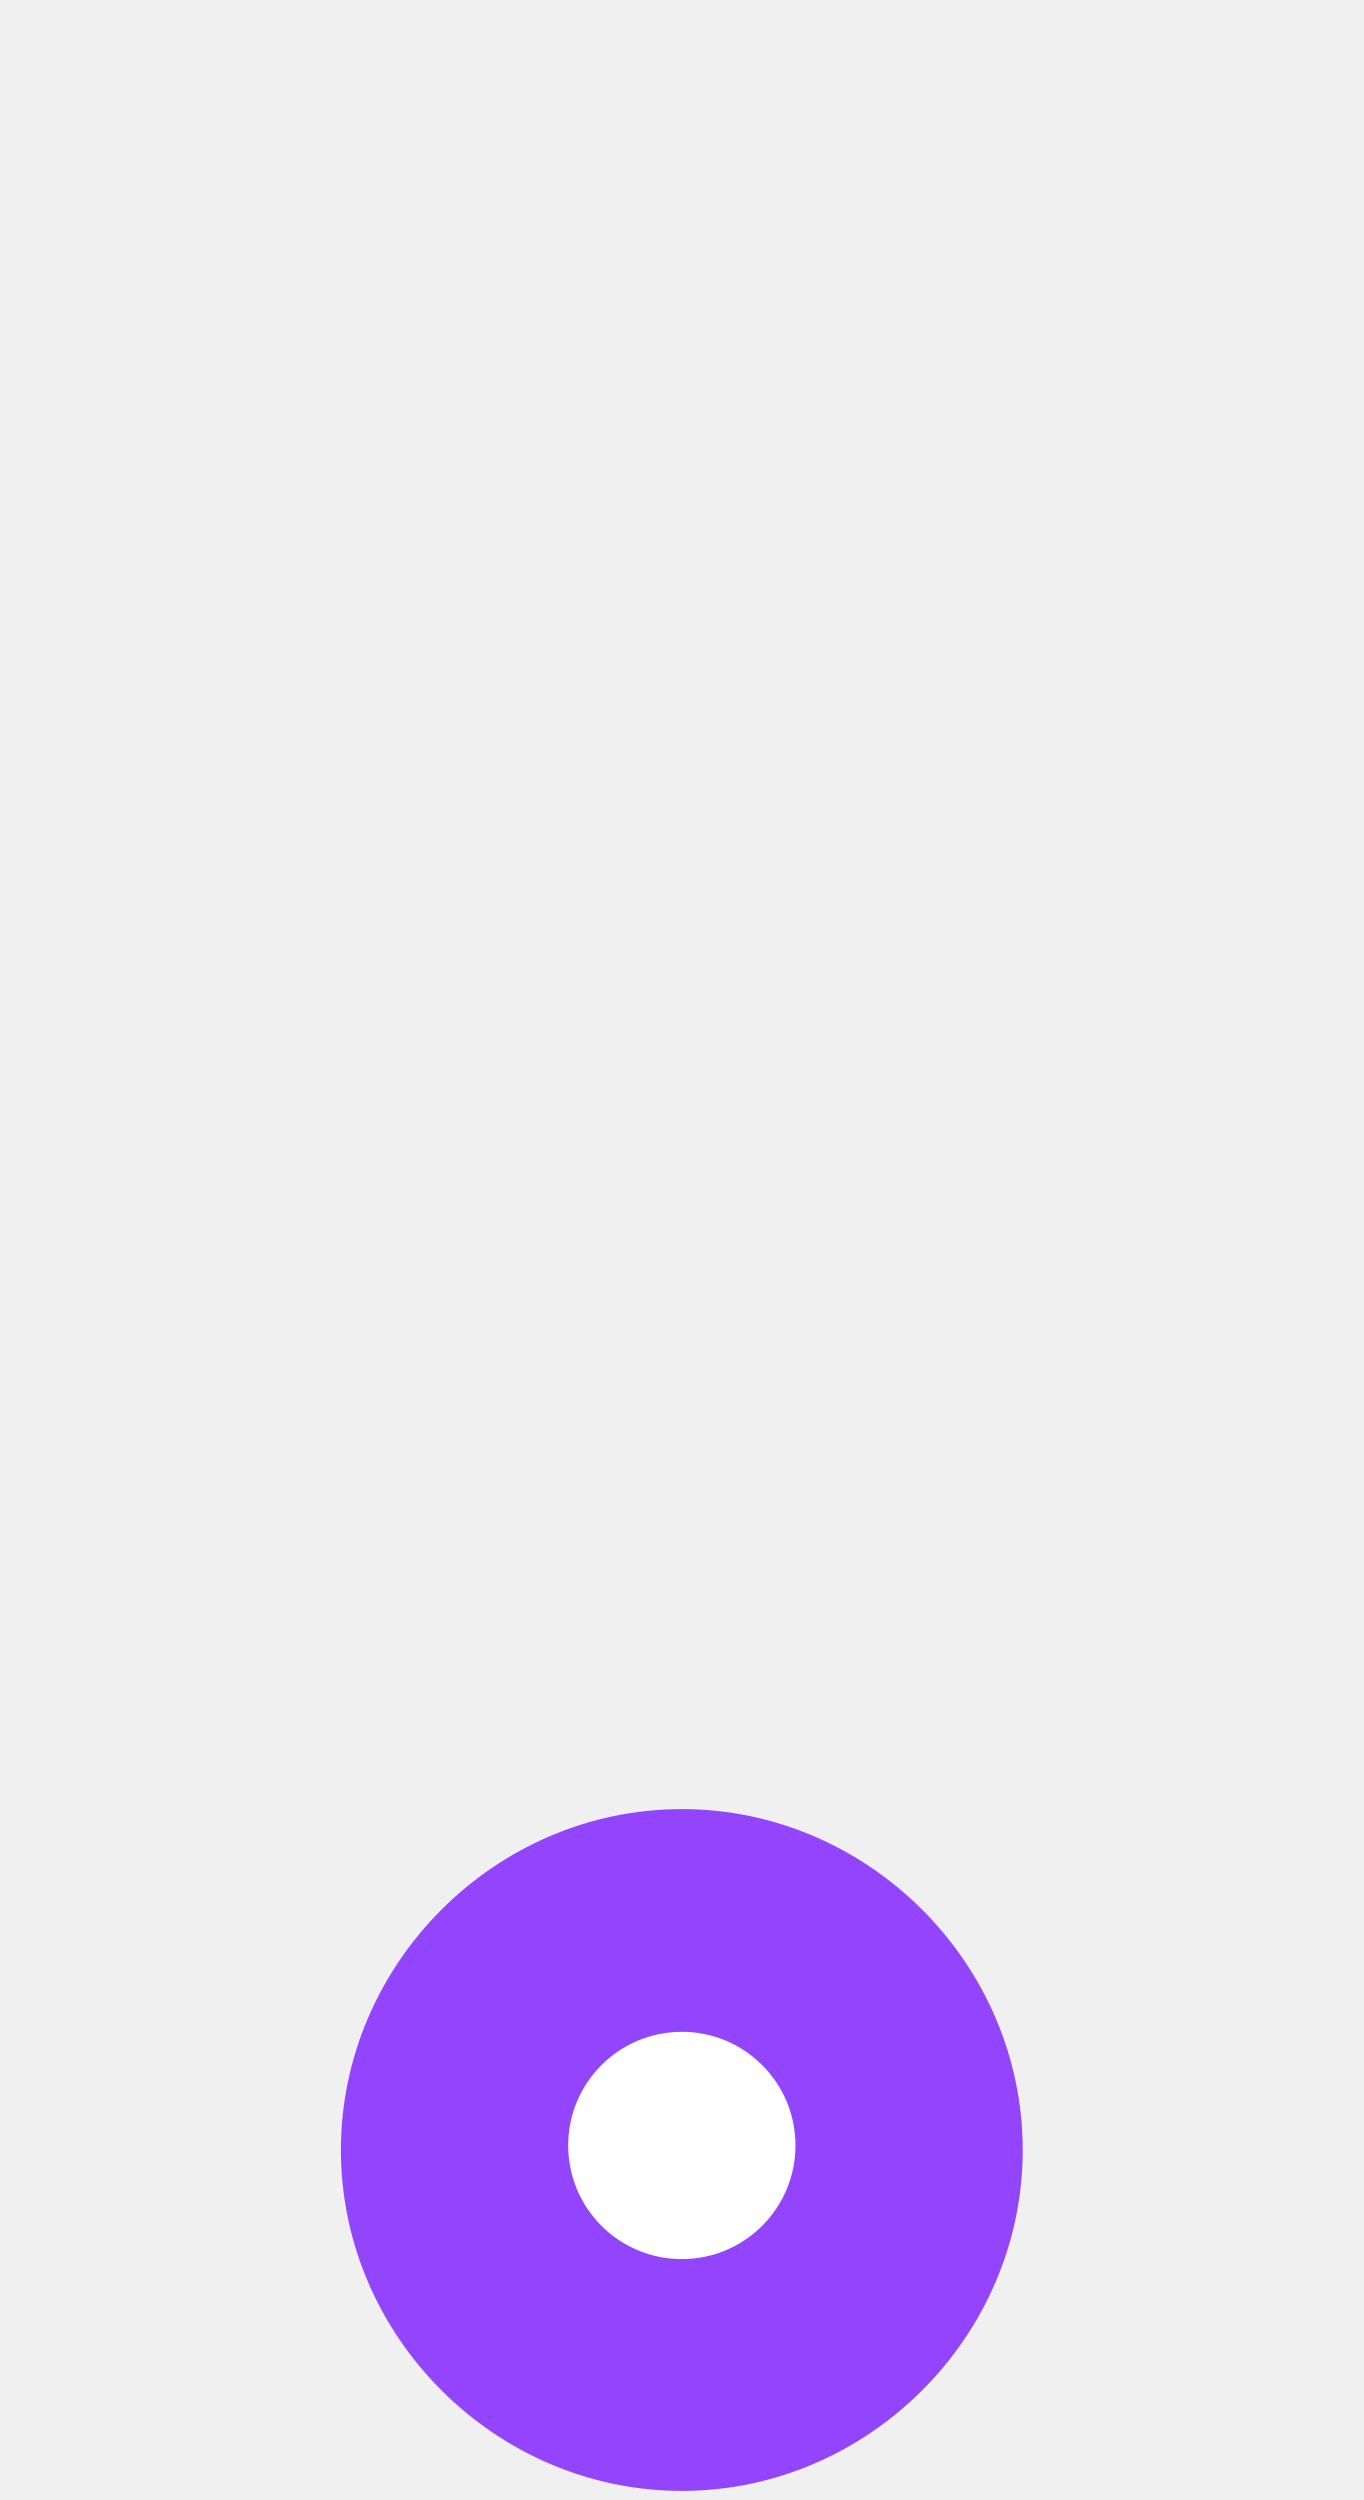
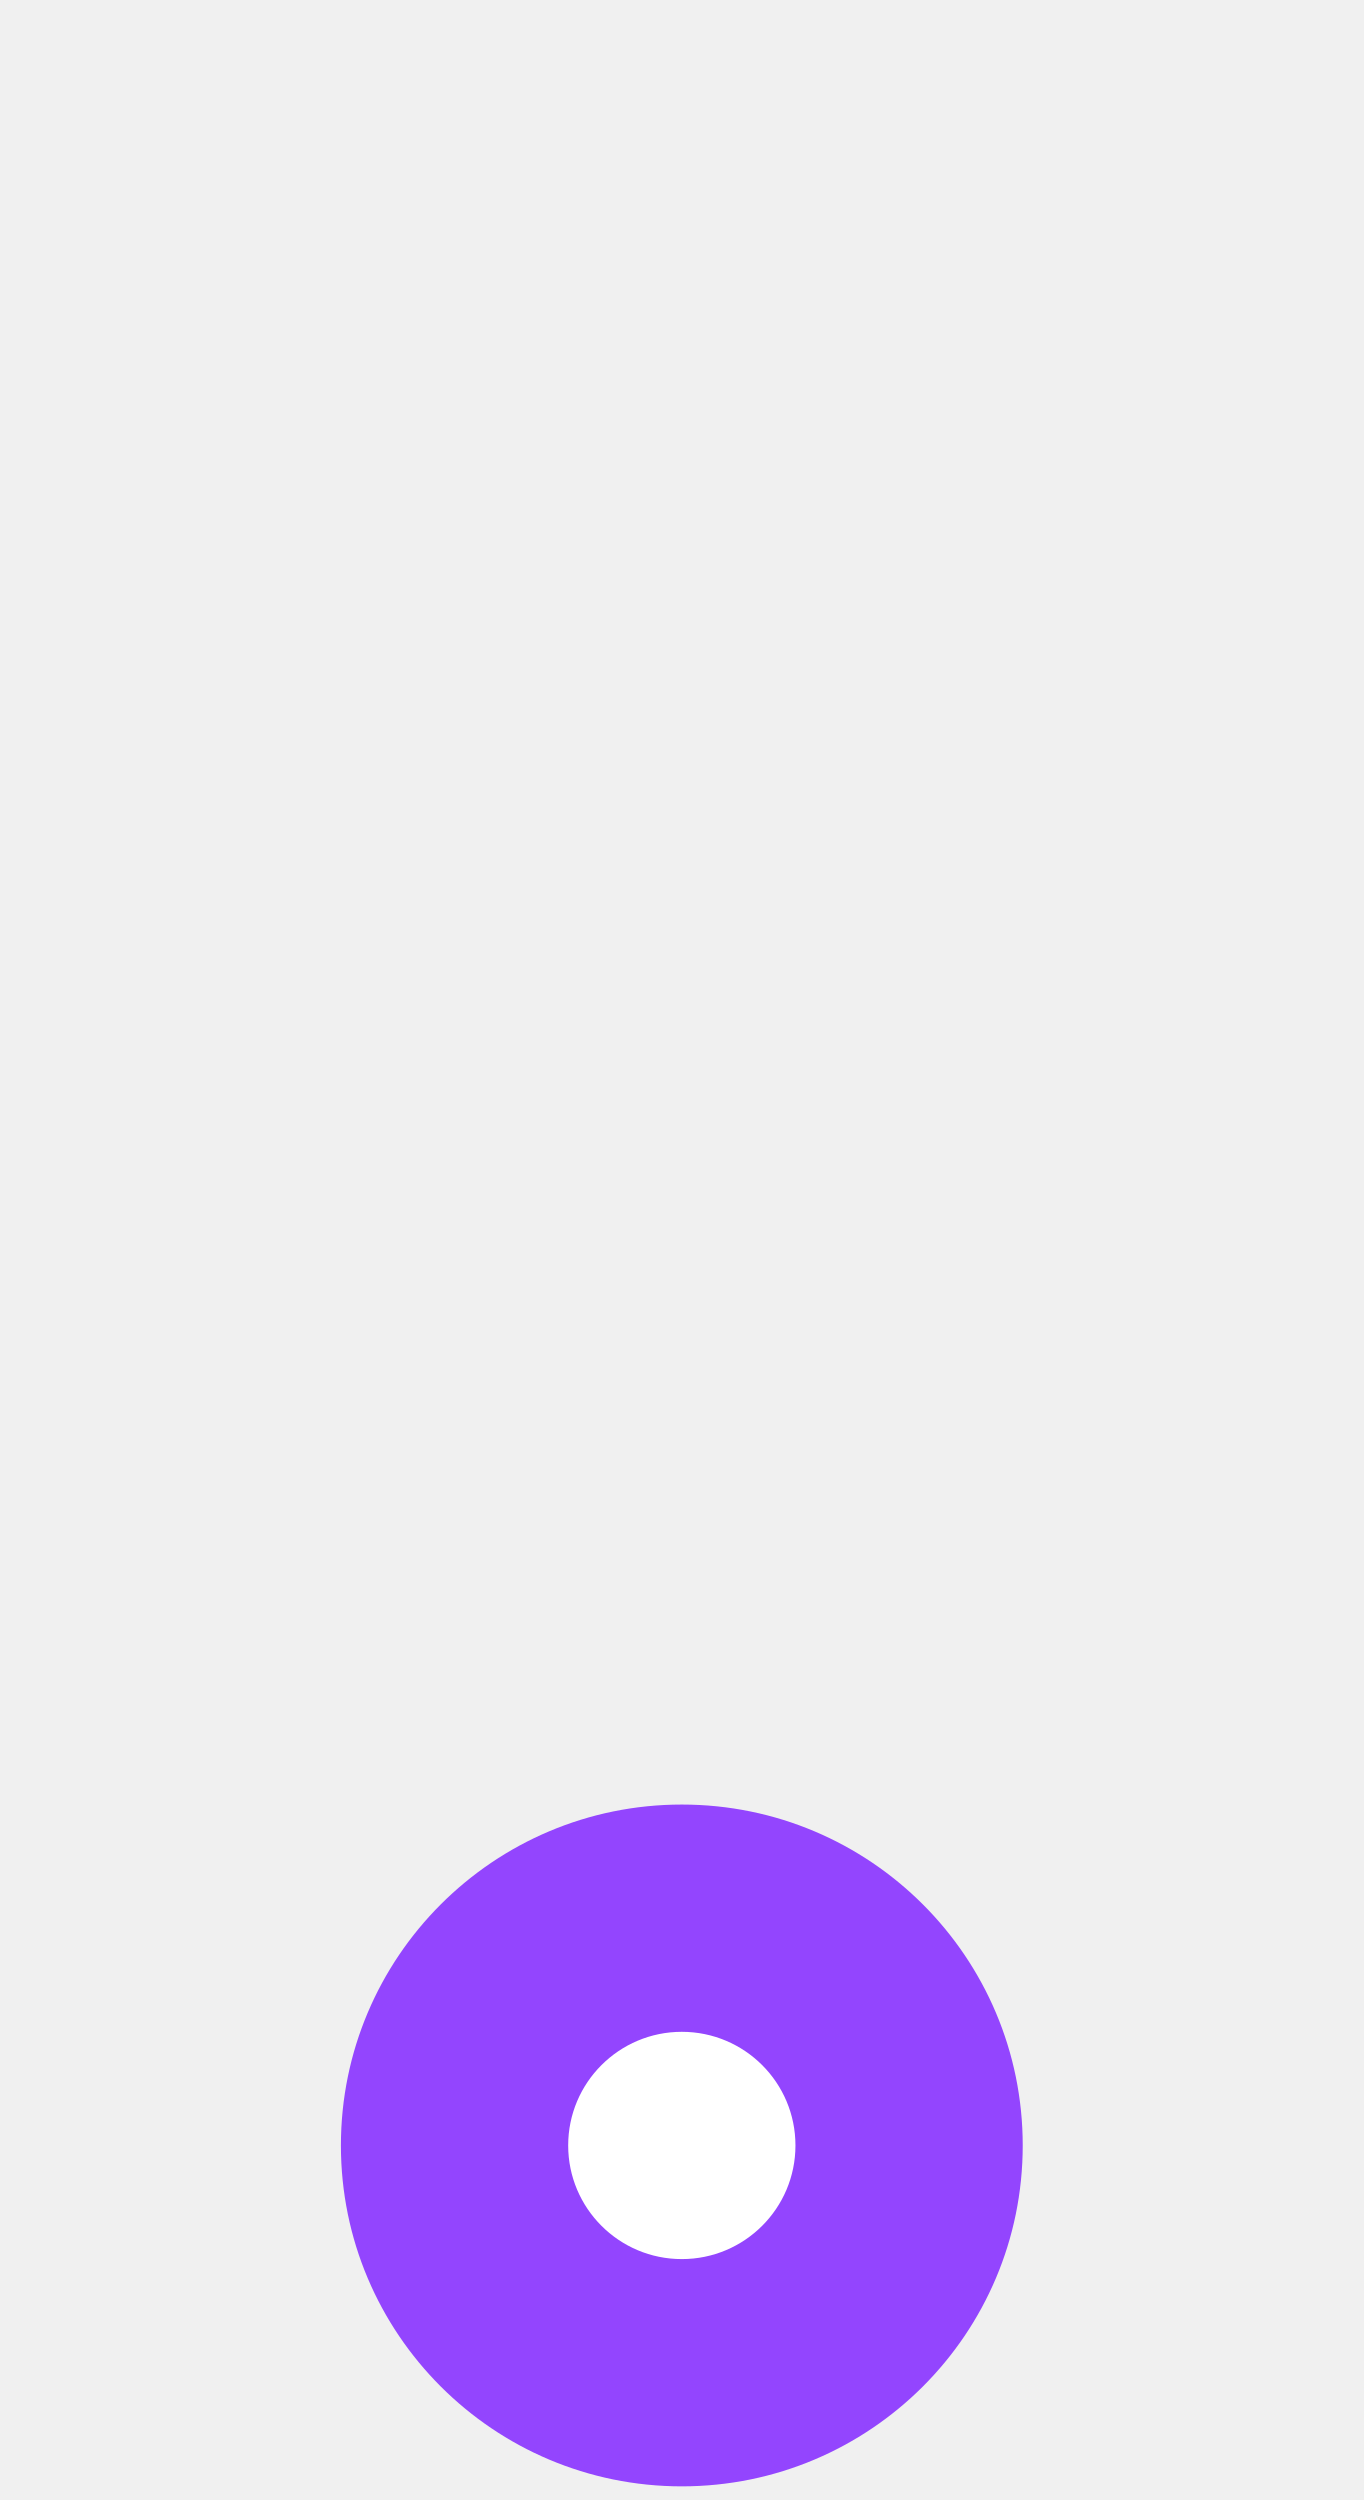
<svg xmlns="http://www.w3.org/2000/svg" enable-background="new 0 0 30 55" viewBox="0 0 30 55" preserveAspectRatio="none">
-   <path d="m15 39.8c4.1 0 7.5 3.4 7.5 7.5s-3.4 7.5-7.5 7.5-7.5-3.4-7.5-7.5 3.4-7.5 7.5-7.5z" fill="#9345fe" />
+   <circle cx="15" cy="47.2" fill="#9345fe" r="7.5" />
  <circle cx="15" cy="47.2" fill="#fff" r="2.5" />
</svg>
